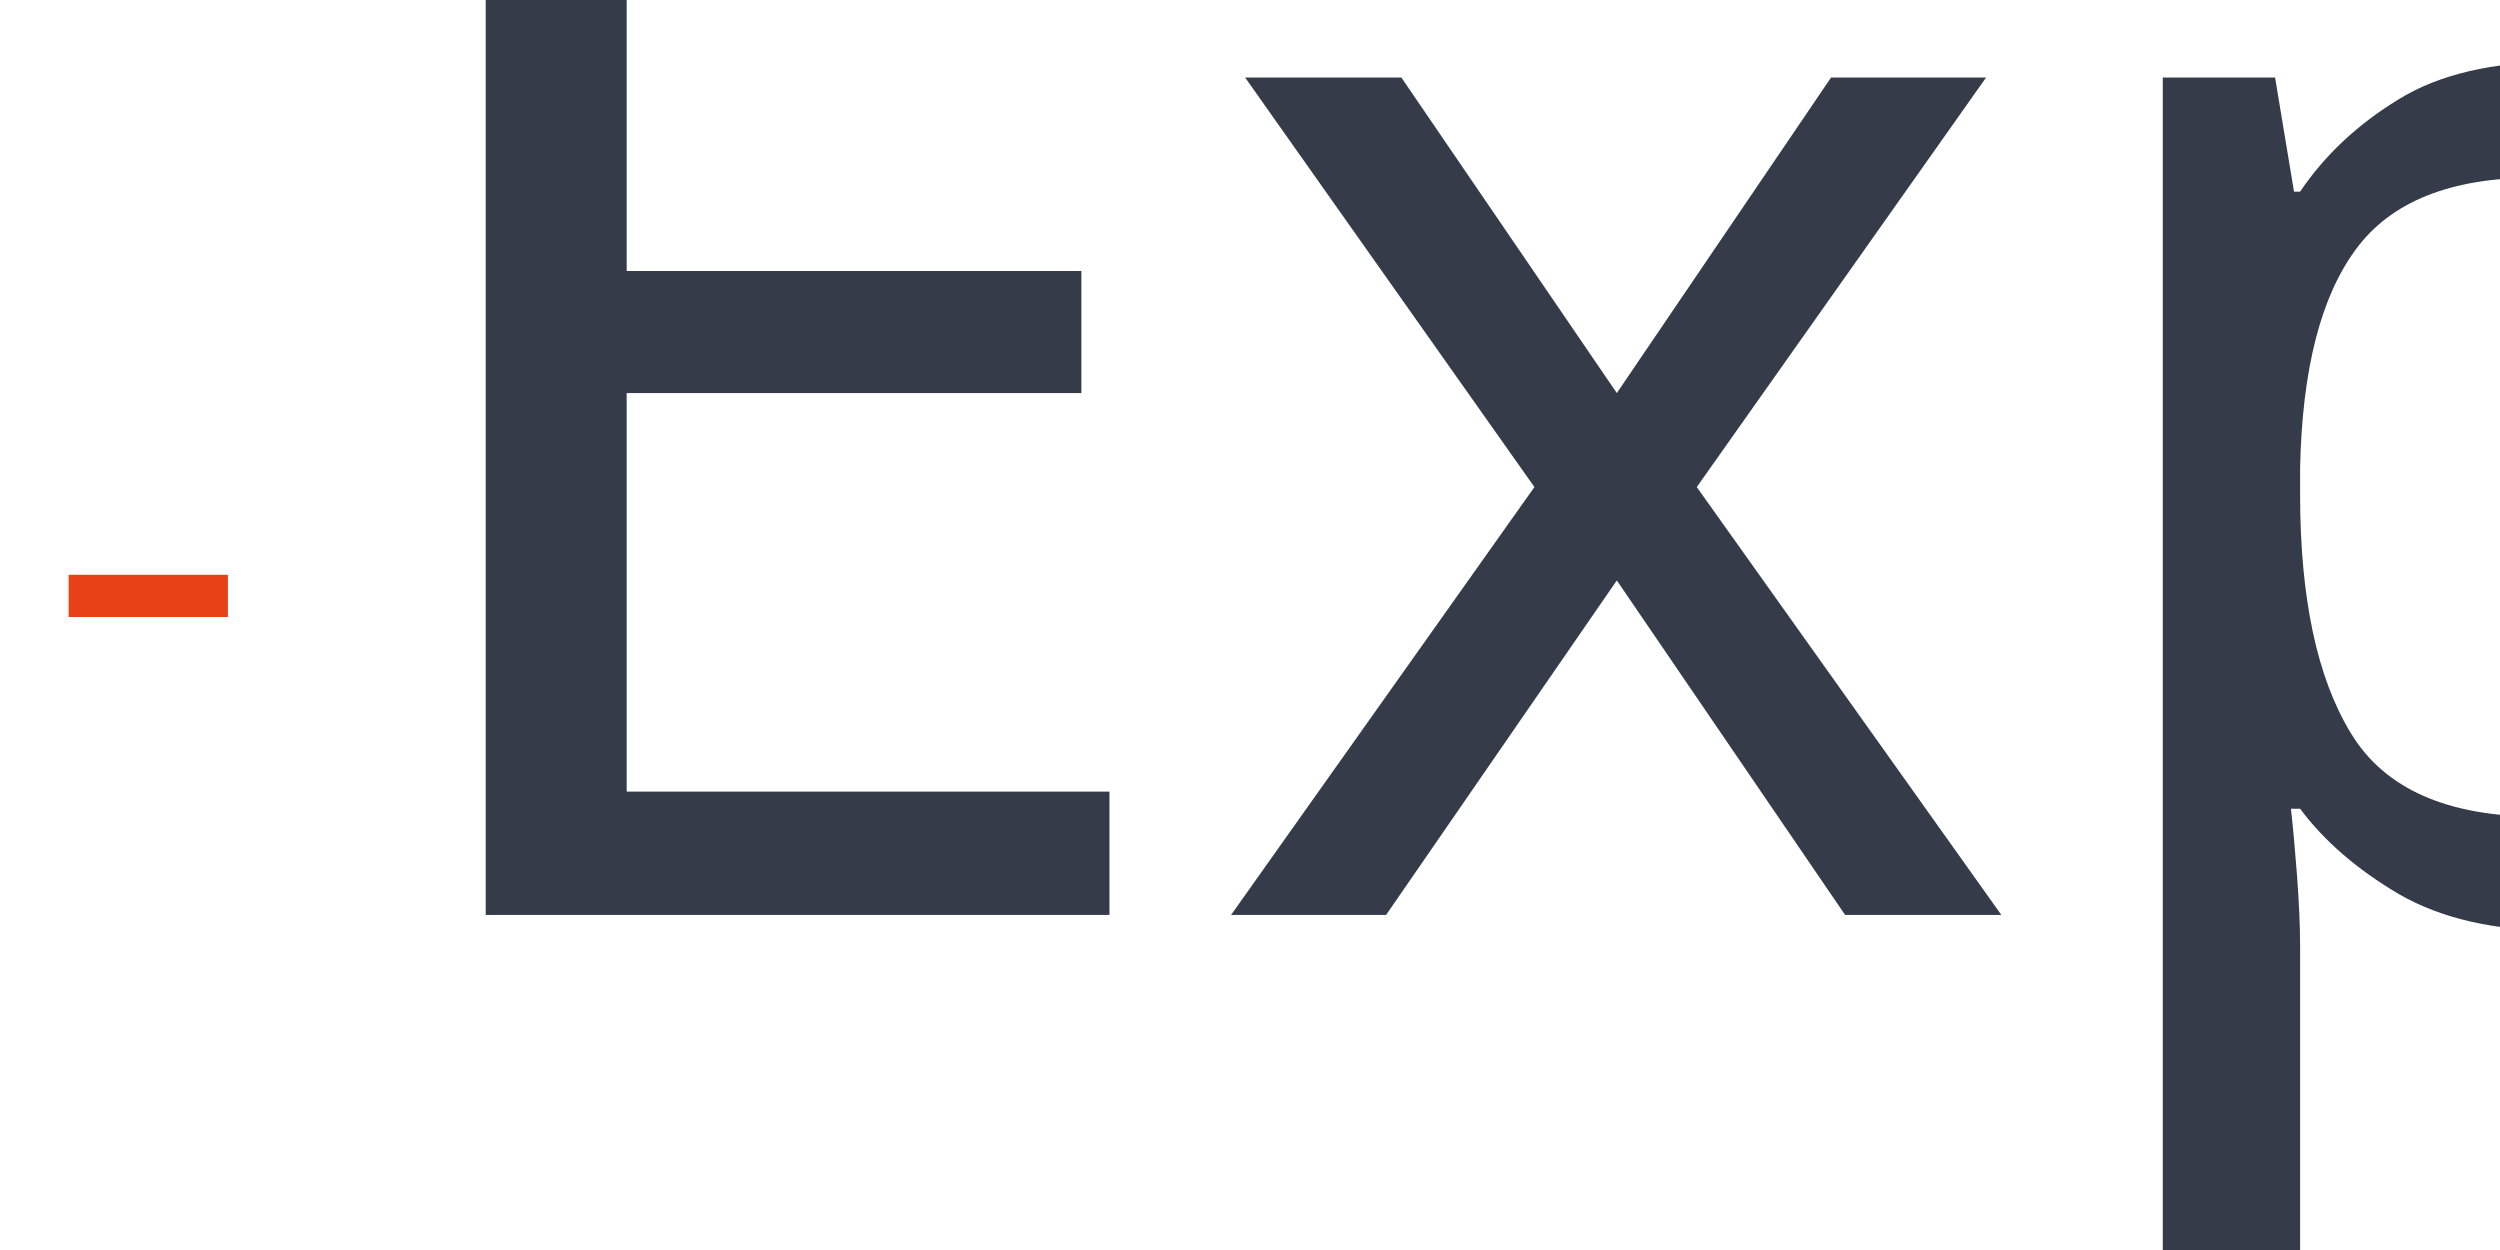
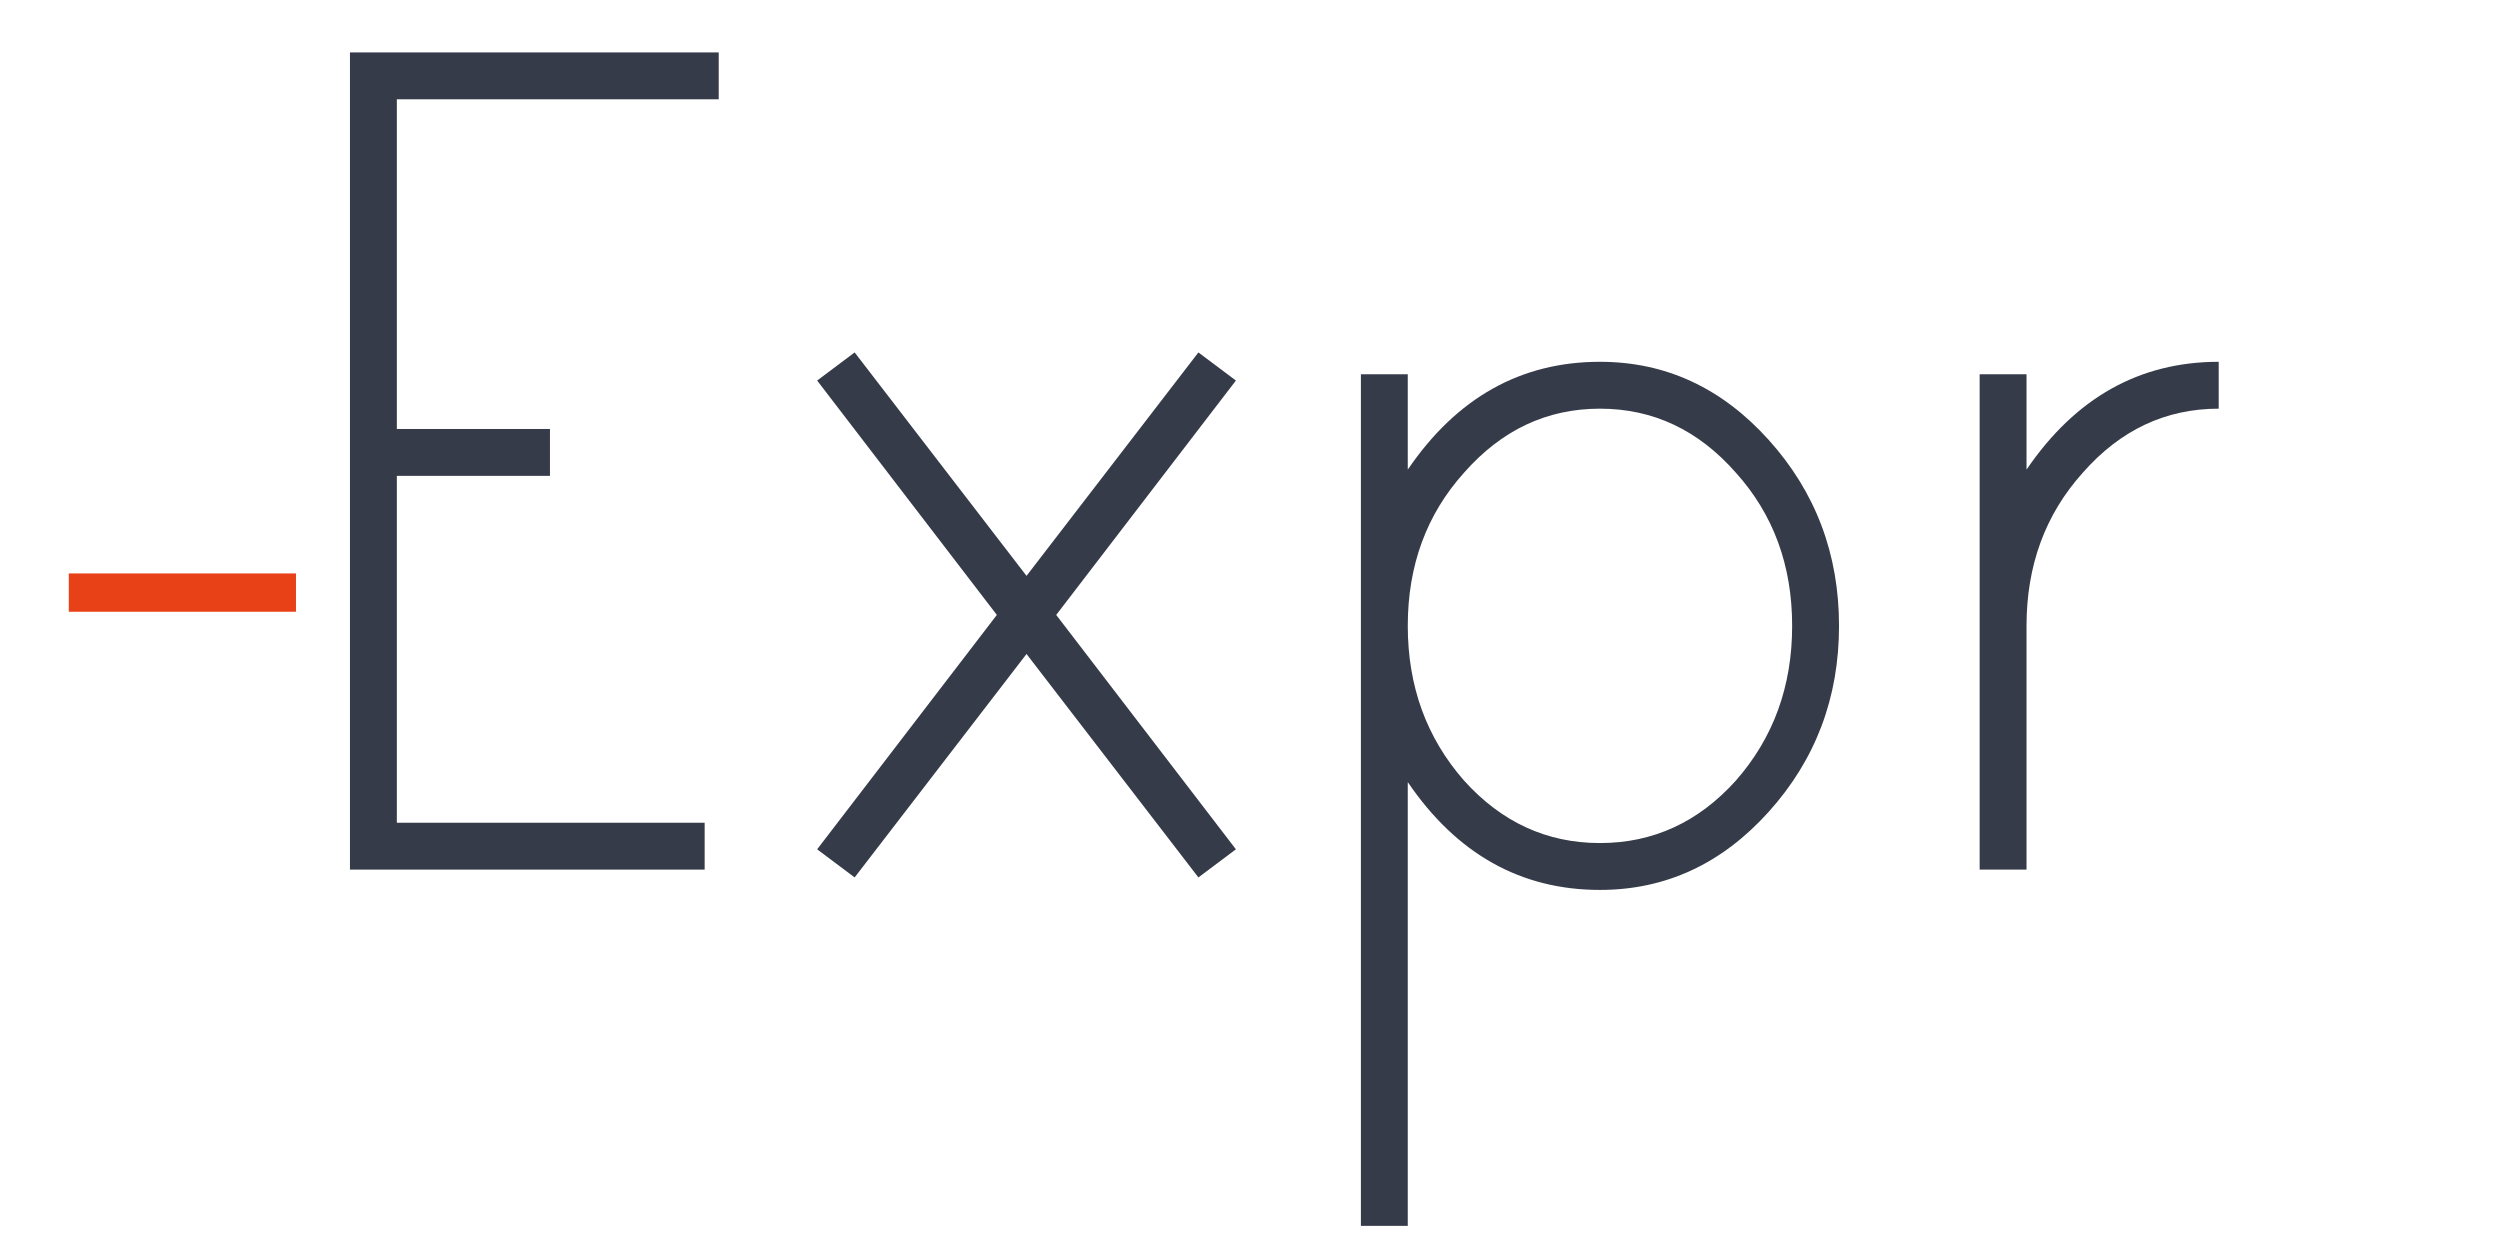
- <svg xmlns="http://www.w3.org/2000/svg" version="1.1" id="svg24" width="192" height="96" viewBox="0 0 64 32">
-   <defs id="defs28" />
-   <g id="g32">
-     <text xml:space="preserve" style="font-style:normal;font-variant:normal;font-weight:normal;font-stretch:normal;font-size:40px;line-height:1.25;font-family:Colombia;-inkscape-font-specification:Colombia;fill:#000000;fill-opacity:1;stroke:none" x="8.559" y="23.422" id="text951">
-       <tspan id="tspan949" x="8.559" y="23.422" style="font-style:normal;font-variant:normal;font-weight:normal;font-stretch:normal;font-size:40px;font-family:Colombia;-inkscape-font-specification:Colombia;fill:#353b48;fill-opacity:1">Expr</tspan>
-     </text>
-     <text xml:space="preserve" style="font-style:normal;font-weight:normal;font-size:40px;line-height:1.25;font-family:sans-serif;fill:#000000;fill-opacity:1;stroke:none" x="20.956" y="7.118" id="text964">
-       <tspan id="tspan962" x="20.956" y="7.118" />
-     </text>
-     <text xml:space="preserve" style="font-style:normal;font-weight:normal;font-size:13.333px;line-height:0;font-family:sans-serif;fill:#000000;fill-opacity:1;stroke:none;stroke-width:0.737" x="2.413" y="9.738" id="text968" transform="scale(0.737208,1.356469)">
-       <tspan id="tspan966" x="2.413" y="9.738" style="font-size:12.333px;line-height:1.25;fill:#e84118;fill-opacity:1;stroke-width:0.737">_</tspan>
-     </text>
+ <svg xmlns="http://www.w3.org/2000/svg" width="192" height="96" version="1.1" viewBox="0 0 64 32">
+   <g>
+     <g fill="#353b48" aria-label="Expr">
+       <path d="m8.959 1.342h9.44v1.2h-8.24v8.44h3.92v1.2h-3.92v8.88h7.88v1.2h-9.08z" />
+       <path d="m21.879 9.022 4.4 5.72 4.4-5.72 0.96 0.72-4.6 6 4.6 6-0.96 0.72-4.4-5.72-4.4 5.72-0.96-0.72 4.6-6-4.6-6z" />
+       <path d="m40.959 9.262q2.52 0 4.32 2 1.8 2 1.8 4.76t-1.8 4.76-4.32 2q-3.04 0-4.92-2.76v11.36h-1.2v-21.8h1.2v2.44q1.88-2.76 4.92-2.76zm3.48 2.84q-1.44-1.64-3.48-1.64t-3.48 1.64q-1.44 1.6-1.44 3.92t1.44 3.96q1.44 1.6 3.48 1.6t3.48-1.6q1.44-1.64 1.44-3.96t-1.44-3.92z" />
+       <path d="m56.799 9.262v1.2q-2.04 0-3.48 1.64-1.44 1.6-1.44 3.92v6.24h-1.2v-12.68h1.2v2.44q1.88-2.76 4.92-2.76z" />
+     </g>
+     <g transform="scale(.73721 1.3565)" aria-label="_">
+       <path d="m10.278 11.545h-7.889v-0.723h7.889z" fill="#e84118" stroke-width=".737" />
+     </g>
  </g>
</svg>
